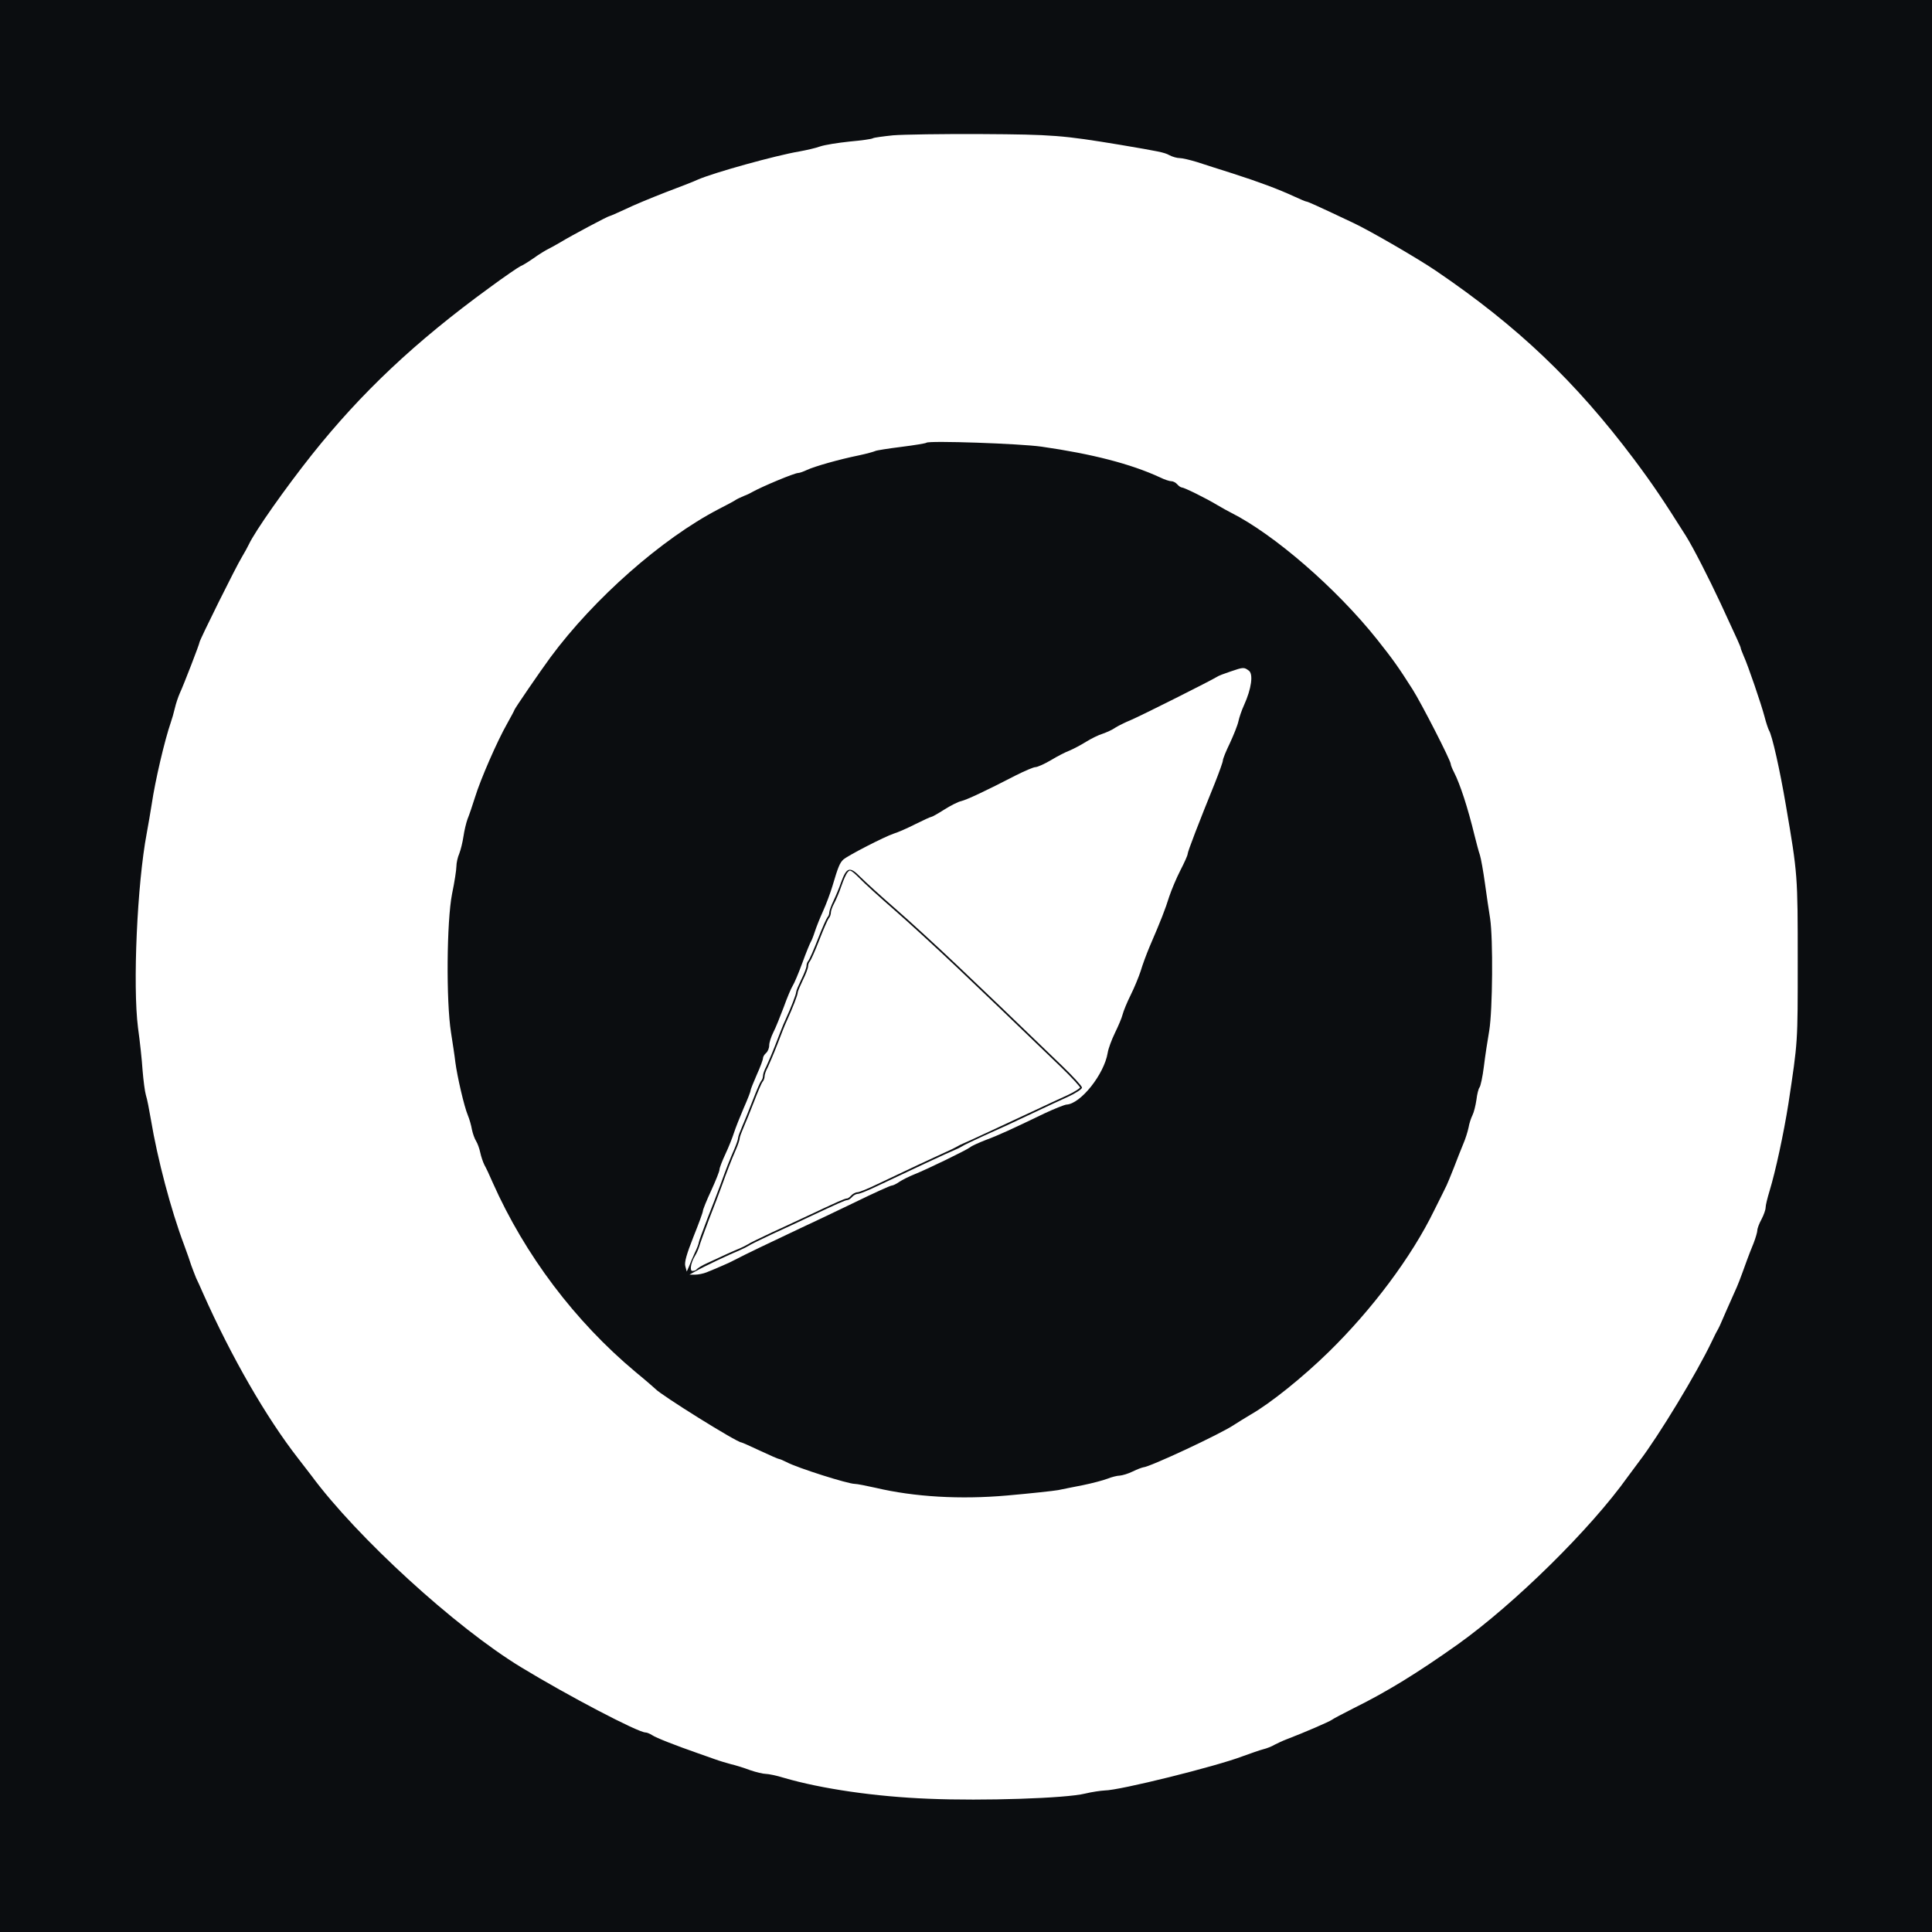
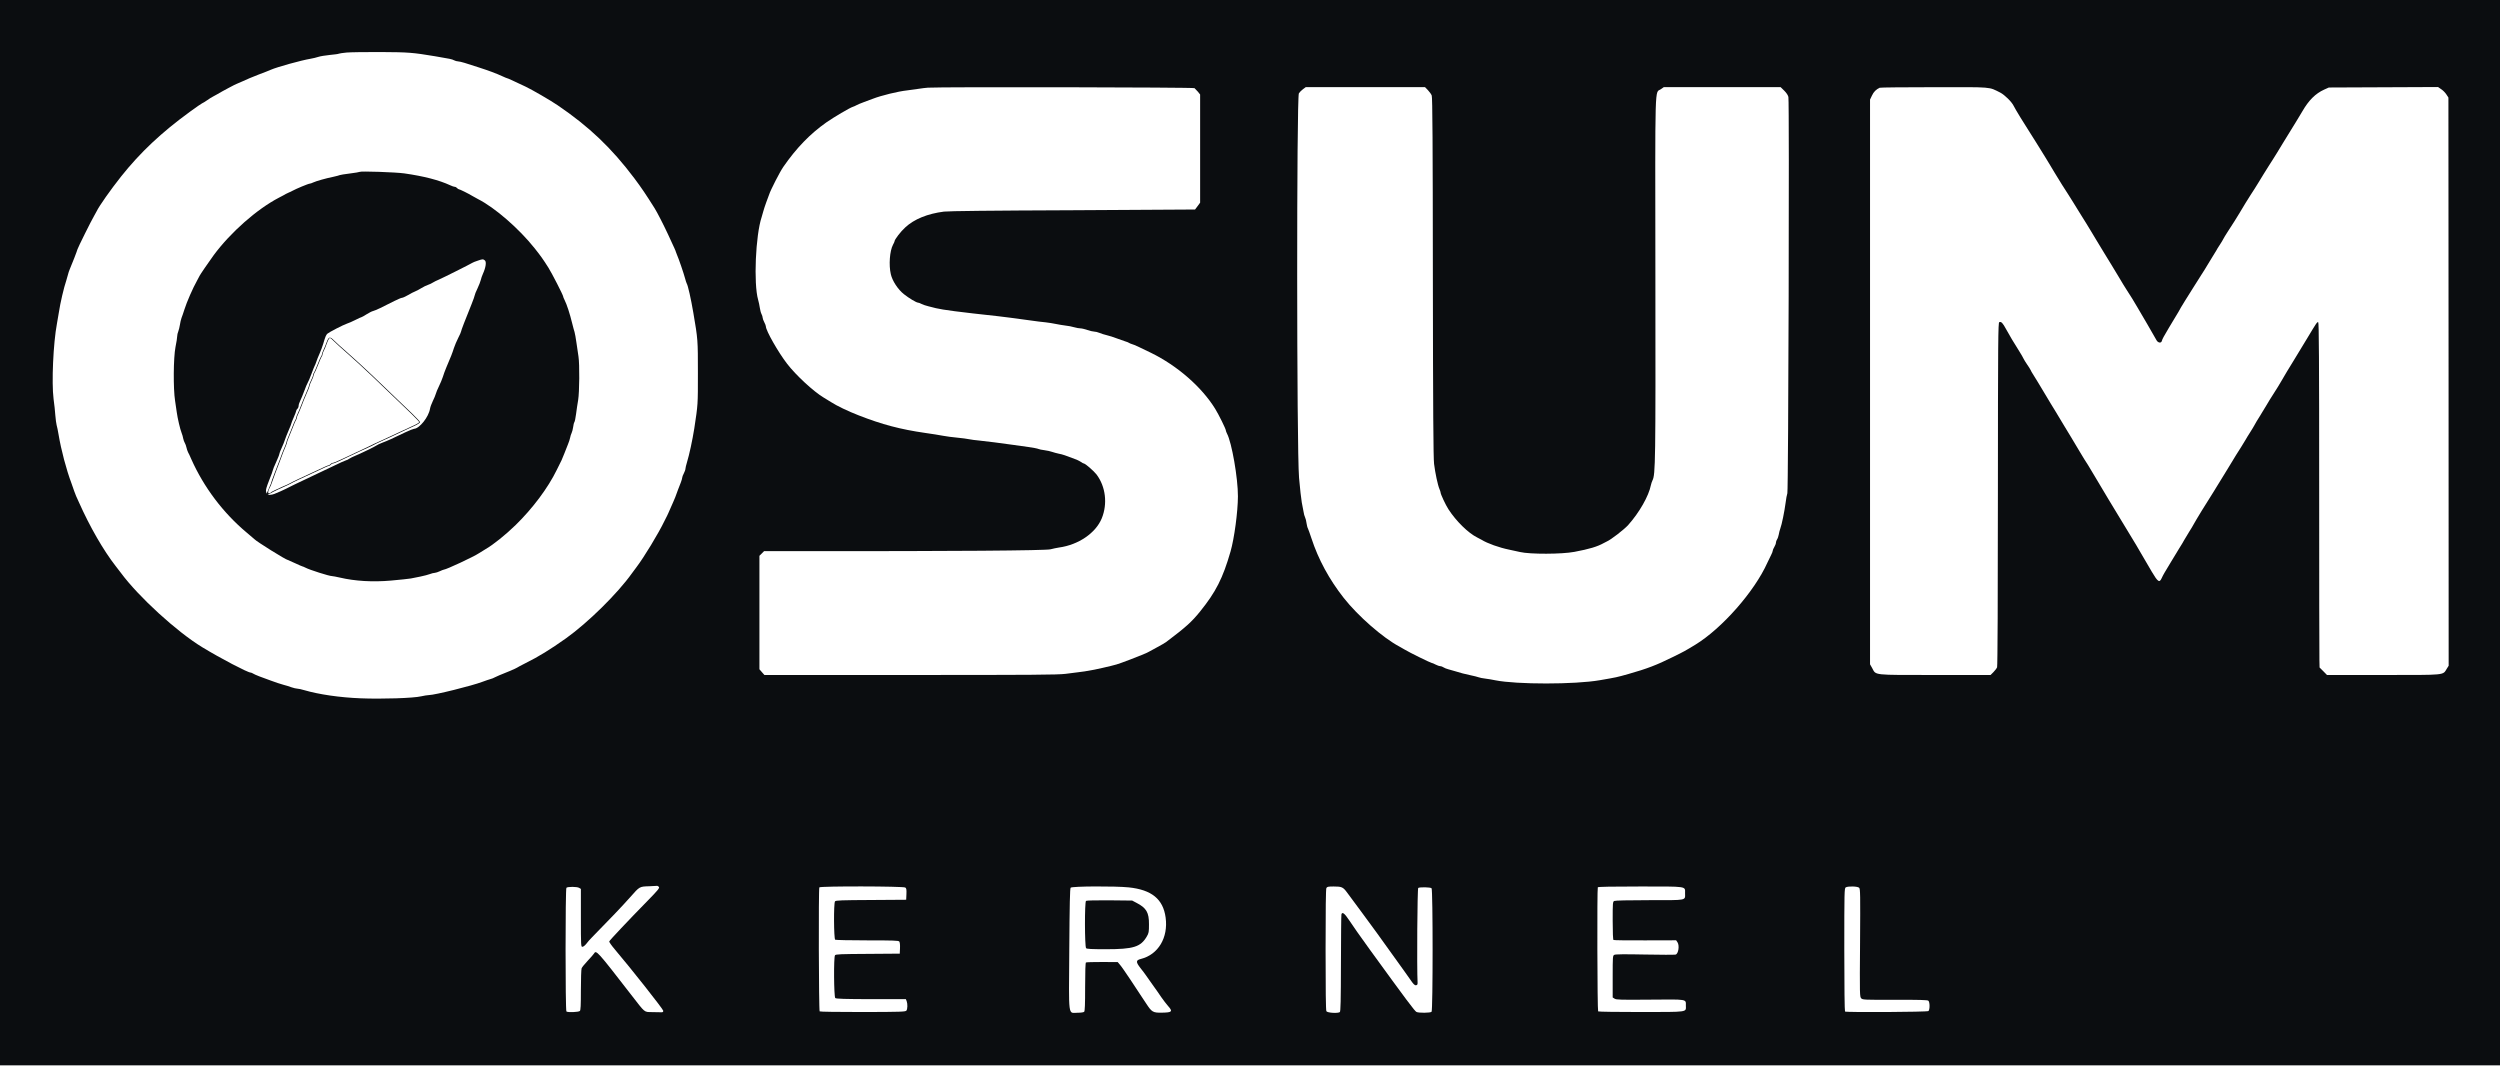
- <svg xmlns="http://www.w3.org/2000/svg" viewBox="0 0 116.00 116.00" width="116.00" height="116.00">
-   <rect width="116.00" height="116.00" fill="#0B0D10" />
+ <svg xmlns="http://www.w3.org/2000/svg" viewBox="0 0 386.65 164.76" width="386.65" height="164.76">
+   <rect width="386.65" height="164.76" fill="#0B0D10" />
  <g transform="translate(8.0,8.0) scale(0.1243781) translate(-204,-1940)">
    <g transform="translate(0,4992) scale(0.1,-0.1)" fill="#FFFFFF" stroke="none">
      <path d="M5708 30510 c-48 -5 -92 -11 -97 -14 -5 -4 -56 -11 -112 -16 -57 -6 -121 -16 -144 -24 -22 -8 -67 -18 -100 -24 -113 -19 -412 -102 -490 -136 -16 -8 -86 -35 -155 -61 -69 -27 -157 -63 -195 -82 -39 -18 -73 -33 -76 -33 -7 0 -184 -94 -238 -127 -20 -12 -46 -26 -58 -32 -12 -6 -44 -25 -70 -44 -26 -18 -55 -36 -64 -39 -9 -4 -77 -50 -150 -104 -357 -260 -617 -505 -856 -805 -131 -165 -275 -370 -305 -434 -5 -11 -20 -38 -33 -60 -29 -47 -205 -402 -205 -412 0 -8 -76 -205 -96 -248 -7 -16 -18 -48 -23 -70 -5 -22 -14 -53 -20 -70 -29 -84 -75 -279 -92 -395 -6 -36 -16 -99 -24 -140 -46 -243 -68 -734 -42 -938 9 -64 19 -157 22 -205 4 -49 11 -103 16 -120 6 -18 16 -70 24 -117 32 -192 97 -438 160 -605 14 -38 30 -83 35 -100 6 -16 16 -43 23 -60 8 -16 23 -50 34 -75 137 -308 306 -601 459 -797 21 -27 50 -65 64 -83 219 -297 696 -733 1012 -925 225 -137 565 -315 601 -315 7 0 21 -6 32 -13 19 -13 114 -50 220 -87 28 -10 66 -23 85 -30 19 -7 53 -17 75 -23 22 -5 64 -18 93 -29 29 -10 63 -18 76 -18 12 0 52 -8 87 -19 181 -53 442 -91 699 -101 262 -11 662 2 755 25 33 8 75 14 94 15 71 0 538 116 666 165 39 14 84 30 100 34 17 4 42 14 55 22 14 7 39 19 55 25 87 33 211 87 221 95 6 5 54 30 105 56 162 80 308 170 504 309 274 196 640 556 820 809 11 15 36 48 55 74 94 123 277 425 349 576 13 28 28 57 33 65 4 8 11 22 14 30 9 21 40 92 63 143 18 39 26 60 61 157 7 19 21 56 32 82 10 26 18 54 18 62 0 9 9 33 20 53 11 21 20 46 20 57 0 11 9 47 19 80 29 95 68 276 91 421 46 305 45 289 45 690 0 412 0 417 -57 750 -29 171 -67 341 -82 363 -4 8 -14 37 -21 65 -16 61 -80 248 -101 294 -7 17 -14 34 -14 37 0 6 -13 35 -97 216 -58 124 -131 267 -167 325 -111 176 -160 249 -252 372 -283 376 -561 641 -954 908 -88 60 -321 195 -400 232 -169 80 -220 103 -226 103 -4 0 -30 11 -58 24 -80 37 -172 71 -296 111 -63 20 -142 45 -175 56 -33 10 -70 19 -83 19 -13 0 -35 6 -50 14 -26 14 -49 18 -237 50 -278 46 -326 50 -670 52 -187 1 -379 -2 -427 -6z m717 -1503 c244 -35 430 -83 571 -148 22 -11 47 -19 56 -19 9 0 21 -7 28 -15 7 -8 17 -15 22 -15 11 0 117 -52 173 -86 22 -13 51 -29 65 -36 208 -105 508 -365 704 -611 77 -97 102 -132 172 -242 43 -68 184 -343 184 -360 0 -5 7 -23 16 -40 29 -57 66 -169 99 -305 9 -36 20 -78 26 -95 5 -16 16 -77 24 -135 8 -58 19 -134 25 -170 15 -100 12 -443 -4 -541 -8 -46 -20 -124 -26 -174 -6 -49 -16 -95 -21 -101 -5 -6 -12 -33 -15 -60 -4 -27 -12 -60 -19 -74 -7 -14 -16 -41 -19 -60 -4 -19 -15 -55 -26 -80 -10 -25 -31 -76 -45 -114 -15 -38 -31 -77 -35 -85 -4 -9 -31 -63 -60 -121 -109 -224 -300 -479 -511 -685 -123 -120 -278 -245 -374 -300 -27 -16 -64 -39 -81 -50 -65 -44 -408 -204 -438 -205 -6 -1 -29 -9 -51 -20 -22 -11 -50 -19 -62 -20 -13 0 -40 -7 -60 -15 -21 -8 -74 -22 -118 -31 -44 -9 -98 -19 -120 -24 -22 -4 -133 -16 -246 -26 -227 -20 -448 -7 -635 37 -45 10 -90 19 -101 19 -33 0 -277 77 -329 105 -16 8 -32 15 -36 15 -4 0 -45 18 -92 40 -47 22 -87 40 -90 40 -22 0 -392 231 -416 259 -3 3 -45 40 -95 81 -292 244 -534 564 -690 915 -14 33 -32 71 -40 85 -7 14 -16 41 -20 60 -4 19 -13 44 -20 55 -7 11 -16 36 -20 55 -3 19 -12 51 -20 70 -18 43 -51 187 -60 255 -3 28 -13 92 -21 144 -24 150 -21 537 5 669 12 57 21 117 21 133 0 16 6 44 14 62 7 18 16 55 20 82 4 28 13 66 20 85 8 19 24 67 36 105 26 85 107 271 155 355 19 34 35 64 35 66 0 5 126 189 174 254 210 284 538 573 811 715 39 20 77 40 85 46 8 5 26 13 40 19 14 5 32 14 40 19 49 27 202 91 220 91 7 0 26 7 43 15 37 17 152 50 250 70 38 8 73 18 79 21 5 3 62 12 126 20 64 8 118 17 121 20 11 11 451 -4 556 -19z" />
      <path d="M12935 30073 c-27 -2 -79 -8 -115 -14 -36 -6 -101 -15 -145 -20 -110 -12 -316 -62 -425 -104 -19 -7 -69 -25 -110 -41 -41 -15 -84 -33 -95 -40 -11 -7 -31 -15 -43 -19 -37 -11 -237 -129 -330 -194 -203 -143 -373 -319 -535 -553 -43 -62 -159 -288 -177 -346 -5 -15 -21 -58 -36 -97 -14 -38 -30 -88 -36 -110 -5 -22 -14 -53 -20 -70 -76 -226 -102 -829 -44 -1030 8 -27 17 -72 21 -100 4 -27 13 -62 21 -77 8 -15 14 -35 14 -45 0 -10 9 -35 20 -56 11 -20 20 -44 20 -52 0 -52 153 -321 264 -465 111 -144 329 -345 454 -420 23 -14 65 -40 93 -57 71 -46 210 -113 344 -165 289 -113 519 -174 825 -218 80 -11 179 -27 220 -35 41 -8 123 -19 181 -24 58 -6 126 -14 150 -20 24 -5 76 -12 114 -15 71 -7 312 -37 440 -56 39 -5 118 -17 178 -25 59 -8 115 -19 125 -24 9 -5 44 -12 77 -16 33 -4 76 -14 95 -21 19 -7 58 -17 85 -23 44 -8 79 -20 220 -74 17 -7 41 -20 55 -29 13 -10 28 -18 33 -18 18 0 124 -92 159 -137 113 -150 139 -363 65 -545 -75 -183 -290 -330 -532 -363 -27 -4 -75 -14 -105 -22 -54 -16 -1231 -25 -3083 -23 l-479 0 -29 -29 -29 -29 0 -706 0 -705 31 -36 31 -35 1811 0 c1518 0 1831 2 1932 14 267 33 312 40 455 73 192 44 172 38 350 105 117 44 220 87 235 98 6 4 50 28 99 54 49 26 101 56 115 67 245 185 315 248 421 379 196 243 282 412 378 745 47 164 91 493 92 685 1 227 -77 673 -136 782 -7 14 -14 32 -14 38 0 19 -88 197 -133 270 -168 272 -471 536 -798 696 -148 73 -205 99 -239 109 -14 4 -29 11 -35 15 -5 4 -26 13 -45 18 -19 6 -66 23 -105 37 -38 15 -95 33 -125 40 -30 7 -72 20 -92 29 -21 9 -50 16 -66 16 -15 0 -53 9 -85 20 -31 11 -69 20 -85 20 -16 0 -51 6 -78 14 -27 8 -76 18 -109 21 -33 4 -87 13 -120 20 -33 7 -89 16 -125 20 -36 3 -126 14 -200 25 -211 29 -288 39 -390 51 -490 53 -689 79 -775 100 -22 6 -65 16 -95 24 -30 7 -68 20 -85 29 -16 9 -36 16 -43 16 -20 0 -112 55 -175 105 -74 58 -144 165 -163 248 -27 114 -14 290 27 367 11 19 19 38 19 42 0 22 77 123 134 174 111 103 277 170 481 196 61 7 576 13 1605 17 833 4 1516 8 1517 9 2 1 16 21 33 44 l30 41 0 673 0 672 -27 34 c-16 18 -35 38 -43 45 -14 11 -3148 17 -3315 6z" />
      <path d="M17600 30055 c-18 -13 -42 -37 -52 -52 -29 -45 -28 -4427 2 -4781 11 -130 27 -268 34 -307 8 -38 18 -90 22 -115 3 -25 12 -56 19 -70 7 -14 15 -46 18 -72 4 -26 11 -56 17 -65 5 -10 25 -65 44 -123 85 -261 221 -512 402 -742 177 -225 486 -495 689 -603 17 -9 48 -27 70 -40 57 -35 322 -165 334 -165 6 0 28 -9 48 -20 21 -11 47 -20 58 -20 11 0 30 -7 41 -15 12 -8 39 -19 60 -24 22 -5 59 -16 84 -24 62 -20 124 -36 200 -52 36 -7 77 -18 91 -23 14 -6 52 -13 85 -17 32 -4 89 -13 125 -21 263 -53 990 -53 1299 1 213 37 205 35 355 77 230 65 353 112 550 210 142 69 160 80 282 154 333 204 736 662 896 1019 15 33 36 77 47 97 11 20 20 44 20 52 0 9 9 30 20 48 11 18 20 42 20 53 0 11 6 30 14 41 8 11 17 38 21 60 3 21 12 55 19 74 19 49 53 219 66 320 5 47 16 101 22 120 13 37 26 4857 13 4927 -4 20 -23 50 -51 78 l-46 45 -726 0 -726 0 -37 -26 c-77 -53 -71 156 -68 -2339 3 -2295 1 -2452 -36 -2525 -7 -14 -16 -41 -20 -60 -27 -135 -143 -339 -282 -495 -49 -55 -216 -184 -266 -205 -12 -6 -29 -14 -37 -19 -80 -45 -180 -75 -366 -110 -157 -30 -552 -31 -676 -2 -46 11 -105 24 -133 29 -124 25 -273 78 -345 123 -8 5 -33 18 -55 29 -111 55 -261 202 -357 350 -35 54 -98 188 -98 209 0 6 -6 25 -14 43 -21 49 -53 199 -67 313 -9 74 -13 668 -15 2325 -1 1652 -5 2233 -14 2255 -6 17 -28 47 -48 68 l-36 37 -741 0 -741 0 -34 -25z" />
      <path d="M24770 30072 c-44 -20 -75 -51 -96 -97 l-24 -50 0 -3511 0 -3511 26 -46 c51 -93 -4 -87 782 -87 l691 0 36 36 c20 20 40 47 45 60 6 14 10 895 10 2154 1 1933 3 2132 17 2137 25 10 42 -8 86 -89 45 -81 91 -160 163 -273 24 -38 48 -80 53 -92 6 -12 25 -44 43 -70 19 -26 39 -59 46 -73 6 -14 16 -32 22 -40 15 -22 112 -182 176 -290 30 -52 76 -126 100 -165 24 -38 47 -76 50 -83 4 -8 31 -53 60 -100 30 -48 71 -116 91 -150 21 -35 47 -79 58 -97 11 -18 37 -62 58 -97 50 -84 56 -93 98 -158 19 -31 38 -62 42 -70 4 -8 29 -50 55 -92 26 -43 96 -160 155 -260 60 -101 117 -194 126 -208 9 -14 59 -96 111 -183 52 -86 103 -169 112 -185 10 -15 26 -43 36 -62 16 -29 59 -103 155 -265 76 -129 96 -142 123 -82 7 17 24 48 36 69 13 20 49 81 81 135 32 54 78 130 102 168 25 39 52 84 60 100 9 17 36 62 60 100 25 39 52 84 60 100 22 42 166 278 247 403 10 15 27 43 38 62 11 19 29 49 40 65 11 17 29 46 40 65 11 19 28 47 38 62 9 14 34 55 55 90 60 99 77 128 132 213 28 44 54 87 58 95 4 8 27 47 52 85 25 39 52 84 60 100 9 17 35 62 60 100 24 39 62 102 85 140 22 39 59 97 80 130 22 33 49 76 60 95 11 19 32 53 45 75 14 22 30 49 35 60 6 11 57 97 115 190 57 94 136 224 176 290 108 180 119 197 132 192 9 -3 12 -476 12 -2058 0 -1130 1 -2095 3 -2145 l2 -91 46 -46 46 -47 700 0 c790 0 738 -5 790 78 l23 37 -1 3533 -2 3532 -26 40 c-14 22 -43 51 -65 65 l-38 26 -679 -3 -679 -3 -58 -26 c-108 -49 -192 -132 -273 -273 -19 -33 -55 -92 -79 -131 -24 -38 -60 -97 -80 -130 -20 -33 -56 -91 -80 -130 -24 -38 -58 -95 -76 -125 -18 -30 -40 -66 -50 -80 -9 -14 -32 -50 -51 -80 -19 -30 -47 -76 -64 -102 -16 -25 -47 -76 -69 -113 -22 -36 -63 -102 -92 -145 -46 -72 -77 -122 -138 -225 -32 -54 -86 -140 -144 -228 -29 -45 -56 -89 -59 -97 -3 -8 -22 -39 -42 -70 -20 -30 -40 -62 -43 -70 -4 -8 -27 -46 -52 -85 -24 -38 -53 -86 -64 -105 -11 -19 -43 -72 -73 -117 -29 -45 -75 -118 -103 -163 -27 -45 -71 -114 -96 -153 -25 -40 -49 -79 -53 -87 -4 -8 -17 -31 -29 -52 -12 -20 -40 -66 -62 -103 -22 -37 -49 -82 -60 -100 -60 -100 -83 -143 -86 -160 -7 -33 -50 -26 -68 10 -9 17 -59 104 -112 195 -53 91 -110 188 -126 215 -45 78 -85 142 -129 209 -22 34 -64 102 -93 152 -29 49 -72 121 -96 159 -24 39 -67 108 -95 155 -28 47 -73 121 -100 165 -27 44 -53 87 -57 95 -4 8 -32 54 -62 102 -31 48 -74 117 -96 154 -22 36 -53 87 -69 112 -17 26 -44 70 -61 97 -18 28 -52 82 -77 120 -25 39 -67 107 -94 153 -27 46 -56 94 -64 107 -8 12 -32 52 -53 87 -21 34 -50 82 -65 105 -15 23 -40 63 -56 90 -16 26 -45 73 -65 103 -63 96 -190 304 -204 335 -23 50 -112 138 -168 167 -147 73 -83 68 -821 67 -365 0 -670 -3 -678 -7z" />
      <path d="M9470 20143 c-122 -4 -118 -1 -236 -135 -91 -103 -262 -283 -474 -498 -25 -25 -58 -62 -73 -83 -16 -20 -37 -37 -48 -37 -18 0 -19 10 -19 360 l0 360 -22 13 c-25 16 -143 16 -158 1 -14 -14 -14 -1524 0 -1538 14 -14 149 -9 167 6 10 8 13 67 13 259 0 136 4 258 9 272 5 13 40 56 78 96 37 40 72 79 76 87 27 47 39 34 461 -511 180 -232 159 -215 260 -217 47 -1 98 -2 114 -2 21 -1 27 4 26 19 0 18 -405 531 -599 759 -42 49 -74 95 -73 102 3 13 238 262 482 511 126 129 147 155 136 168 -7 8 -18 14 -24 13 -6 -1 -49 -3 -96 -5z" />
      <path d="M11585 20129 c-11 -17 -7 -1531 4 -1542 5 -5 223 -8 537 -8 480 1 530 3 542 18 14 20 16 81 3 117 l-10 25 -433 0 c-329 1 -435 4 -445 14 -17 18 -21 511 -3 532 10 13 72 15 409 17 l396 3 3 68 c2 42 -2 74 -9 83 -9 12 -78 14 -398 14 -212 0 -392 4 -399 8 -17 12 -20 456 -2 477 10 13 79 15 449 17 l436 3 3 70 c2 57 0 72 -14 82 -23 17 -1059 19 -1069 2z" />
      <path d="M14710 20125 c-9 -10 -13 -200 -17 -765 -6 -871 -17 -790 102 -790 42 0 76 5 83 12 9 9 12 91 12 309 0 193 4 300 10 304 6 4 97 6 203 6 l192 -1 28 -33 c16 -17 74 -102 131 -187 56 -85 111 -168 122 -185 12 -16 45 -66 73 -110 70 -107 84 -116 196 -114 127 2 138 14 77 82 -21 23 -59 74 -86 112 -26 39 -76 111 -112 160 -35 50 -71 101 -81 115 -9 14 -39 53 -66 87 -58 75 -57 96 6 112 216 54 342 265 308 515 -31 229 -173 345 -459 375 -163 17 -706 15 -722 -4z m820 -189 c122 -63 155 -120 154 -266 0 -96 -2 -109 -28 -153 -76 -129 -165 -157 -507 -157 -179 0 -239 3 -247 13 -18 21 -19 576 -1 588 8 6 131 8 294 7 l280 -3 55 -29z" />
      <path d="M17890 20121 c-7 -13 -10 -271 -10 -766 0 -495 3 -753 10 -766 11 -20 139 -29 167 -11 10 6 13 140 14 603 1 327 3 602 6 612 9 36 39 14 95 -71 48 -74 136 -197 256 -364 465 -640 559 -766 582 -778 27 -14 173 -13 188 2 17 17 17 1519 0 1536 -14 14 -146 16 -166 4 -11 -7 -18 -987 -8 -1177 1 -24 -4 -31 -20 -33 -17 -2 -33 14 -74 75 -29 43 -62 89 -73 103 -19 25 -266 369 -342 476 -22 32 -104 143 -182 248 -78 105 -161 217 -185 250 -51 69 -66 76 -168 76 -68 0 -81 -3 -90 -19z" />
      <path d="M21265 20130 c-10 -16 -6 -1533 4 -1543 5 -5 247 -8 537 -8 597 1 554 -5 554 82 0 80 24 76 -445 72 -366 -3 -420 -2 -441 12 l-24 15 0 260 c0 250 1 260 20 270 14 8 128 9 378 4 197 -4 370 -4 384 -1 35 9 51 111 24 153 l-17 25 -384 -1 c-211 -1 -389 1 -395 5 -6 4 -10 88 -10 240 0 221 1 235 19 245 13 6 169 10 440 10 478 0 441 -7 441 88 0 87 36 82 -558 82 -343 0 -523 -3 -527 -10z" />
      <path d="M24348 20129 c-17 -9 -18 -57 -18 -774 0 -464 4 -766 9 -770 20 -12 1022 -6 1037 6 19 16 19 112 -1 129 -11 9 -114 12 -415 11 -384 -1 -401 0 -419 18 -19 19 -20 36 -15 689 4 605 3 672 -11 686 -19 19 -138 22 -167 5z" />
    </g>
    <g transform="translate(0,4992) scale(0.1,-0.1)" fill="#FFFFFF" stroke="#0B0D10" stroke-width="16" stroke-linejoin="round">
      <path d="M5481 26956 c-6 -7 -20 -37 -30 -67 -10 -30 -26 -67 -35 -84 -9 -16 -16 -37 -16 -45 0 -9 -4 -20 -9 -25 -5 -6 -26 -53 -46 -105 -20 -52 -41 -99 -46 -104 -5 -6 -9 -17 -9 -25 0 -9 -11 -38 -25 -66 -13 -27 -25 -55 -25 -61 0 -11 -23 -71 -54 -139 -8 -16 -27 -66 -44 -110 -17 -44 -38 -93 -46 -110 -9 -16 -16 -37 -16 -45 0 -9 -4 -20 -9 -25 -5 -6 -23 -48 -41 -95 -18 -47 -41 -103 -51 -126 -10 -23 -19 -47 -19 -53 0 -7 -8 -31 -18 -54 -22 -50 -42 -102 -69 -177 -11 -30 -38 -102 -61 -160 -22 -58 -43 -116 -47 -130 -4 -14 -13 -34 -20 -45 -25 -41 -29 -85 -6 -85 11 0 22 4 25 9 4 5 26 19 51 30 83 39 130 60 155 70 14 6 32 15 40 20 8 6 60 31 115 57 55 25 132 61 170 79 147 69 182 85 192 85 6 0 16 7 23 15 7 8 19 15 28 15 8 0 51 17 96 39 136 65 279 132 326 153 25 11 52 24 60 29 8 5 22 12 30 15 29 12 189 87 350 162 47 22 115 54 153 71 37 17 67 37 67 44 0 7 -44 55 -97 106 -276 266 -342 329 -503 482 -96 91 -231 215 -300 275 -69 60 -144 128 -167 152 -46 46 -55 49 -72 28z" />
    </g>
    <g transform="translate(0,4992) scale(0.1,-0.1)" fill="#FFFFFF" stroke="none">
      <path d="M7335 27921 c-27 -9 -57 -20 -65 -26 -27 -17 -363 -186 -415 -208 -27 -11 -61 -28 -75 -37 -14 -10 -41 -22 -61 -29 -20 -6 -56 -24 -80 -39 -24 -15 -60 -34 -79 -42 -19 -7 -60 -28 -91 -47 -31 -18 -64 -33 -74 -33 -9 0 -51 -18 -93 -39 -149 -77 -237 -118 -265 -125 -15 -3 -52 -22 -82 -41 -30 -19 -58 -35 -62 -35 -4 0 -39 -16 -77 -35 -37 -19 -85 -40 -105 -46 -45 -15 -220 -105 -243 -125 -17 -16 -25 -34 -53 -129 -10 -33 -30 -87 -45 -120 -15 -33 -33 -78 -40 -100 -7 -22 -16 -44 -20 -50 -3 -5 -22 -50 -40 -100 -18 -49 -39 -99 -47 -111 -7 -11 -27 -58 -43 -103 -17 -45 -39 -100 -50 -121 -11 -22 -20 -50 -20 -63 0 -14 -7 -30 -15 -37 -8 -7 -15 -18 -15 -25 0 -7 -13 -43 -30 -80 -16 -37 -30 -71 -30 -76 0 -6 -15 -44 -34 -87 -18 -42 -39 -95 -46 -117 -7 -22 -25 -68 -41 -102 -16 -34 -29 -68 -29 -76 0 -8 -18 -53 -40 -101 -22 -47 -40 -92 -40 -98 0 -7 -21 -64 -46 -126 -33 -84 -44 -122 -39 -141 l7 -26 11 25 c5 14 18 43 28 66 11 22 19 44 19 49 0 5 19 56 41 114 23 58 51 131 62 161 27 75 47 127 69 177 10 23 18 47 18 54 0 6 9 30 19 53 10 23 33 79 51 126 18 47 36 89 41 95 5 5 9 16 9 25 0 8 7 29 16 45 8 17 29 66 46 110 17 44 36 94 44 110 31 68 54 128 54 139 0 6 12 34 25 61 14 28 25 57 25 65 0 9 4 20 9 25 5 6 26 53 46 105 20 52 41 99 46 105 5 5 9 15 9 23 0 8 9 33 20 56 11 23 28 63 37 90 27 74 42 78 94 25 24 -24 100 -93 169 -153 69 -60 204 -184 300 -275 161 -153 227 -216 503 -482 53 -51 97 -99 97 -106 0 -7 -30 -27 -67 -44 -38 -17 -106 -49 -153 -71 -133 -63 -159 -75 -255 -118 -49 -23 -97 -45 -105 -51 -8 -5 -22 -12 -30 -15 -45 -19 -193 -88 -376 -175 -45 -22 -88 -39 -96 -39 -9 0 -21 -7 -28 -15 -7 -8 -17 -15 -23 -15 -10 0 -45 -16 -192 -85 -38 -18 -115 -54 -170 -79 -55 -26 -107 -51 -115 -57 -8 -5 -26 -14 -40 -20 -62 -26 -174 -79 -220 -105 l-25 -14 27 0 c15 0 40 5 55 11 45 18 117 49 136 60 43 23 179 88 317 153 52 24 170 80 263 125 92 45 172 81 178 81 6 0 23 8 37 18 15 10 47 26 72 36 65 26 252 117 270 131 8 7 42 22 75 35 60 22 123 51 285 129 47 22 95 41 105 42 68 3 182 146 199 250 3 20 19 63 35 96 16 33 33 72 37 89 4 16 21 58 39 94 18 36 39 88 48 115 8 28 28 82 44 120 54 125 75 179 94 240 11 33 35 90 54 127 19 37 35 72 35 79 0 11 55 154 131 341 21 53 39 103 39 110 0 8 15 45 34 84 18 39 37 86 41 105 4 19 16 54 27 78 36 79 46 151 23 167 -23 17 -26 17 -90 -5z" />
    </g>
  </g>
</svg>
